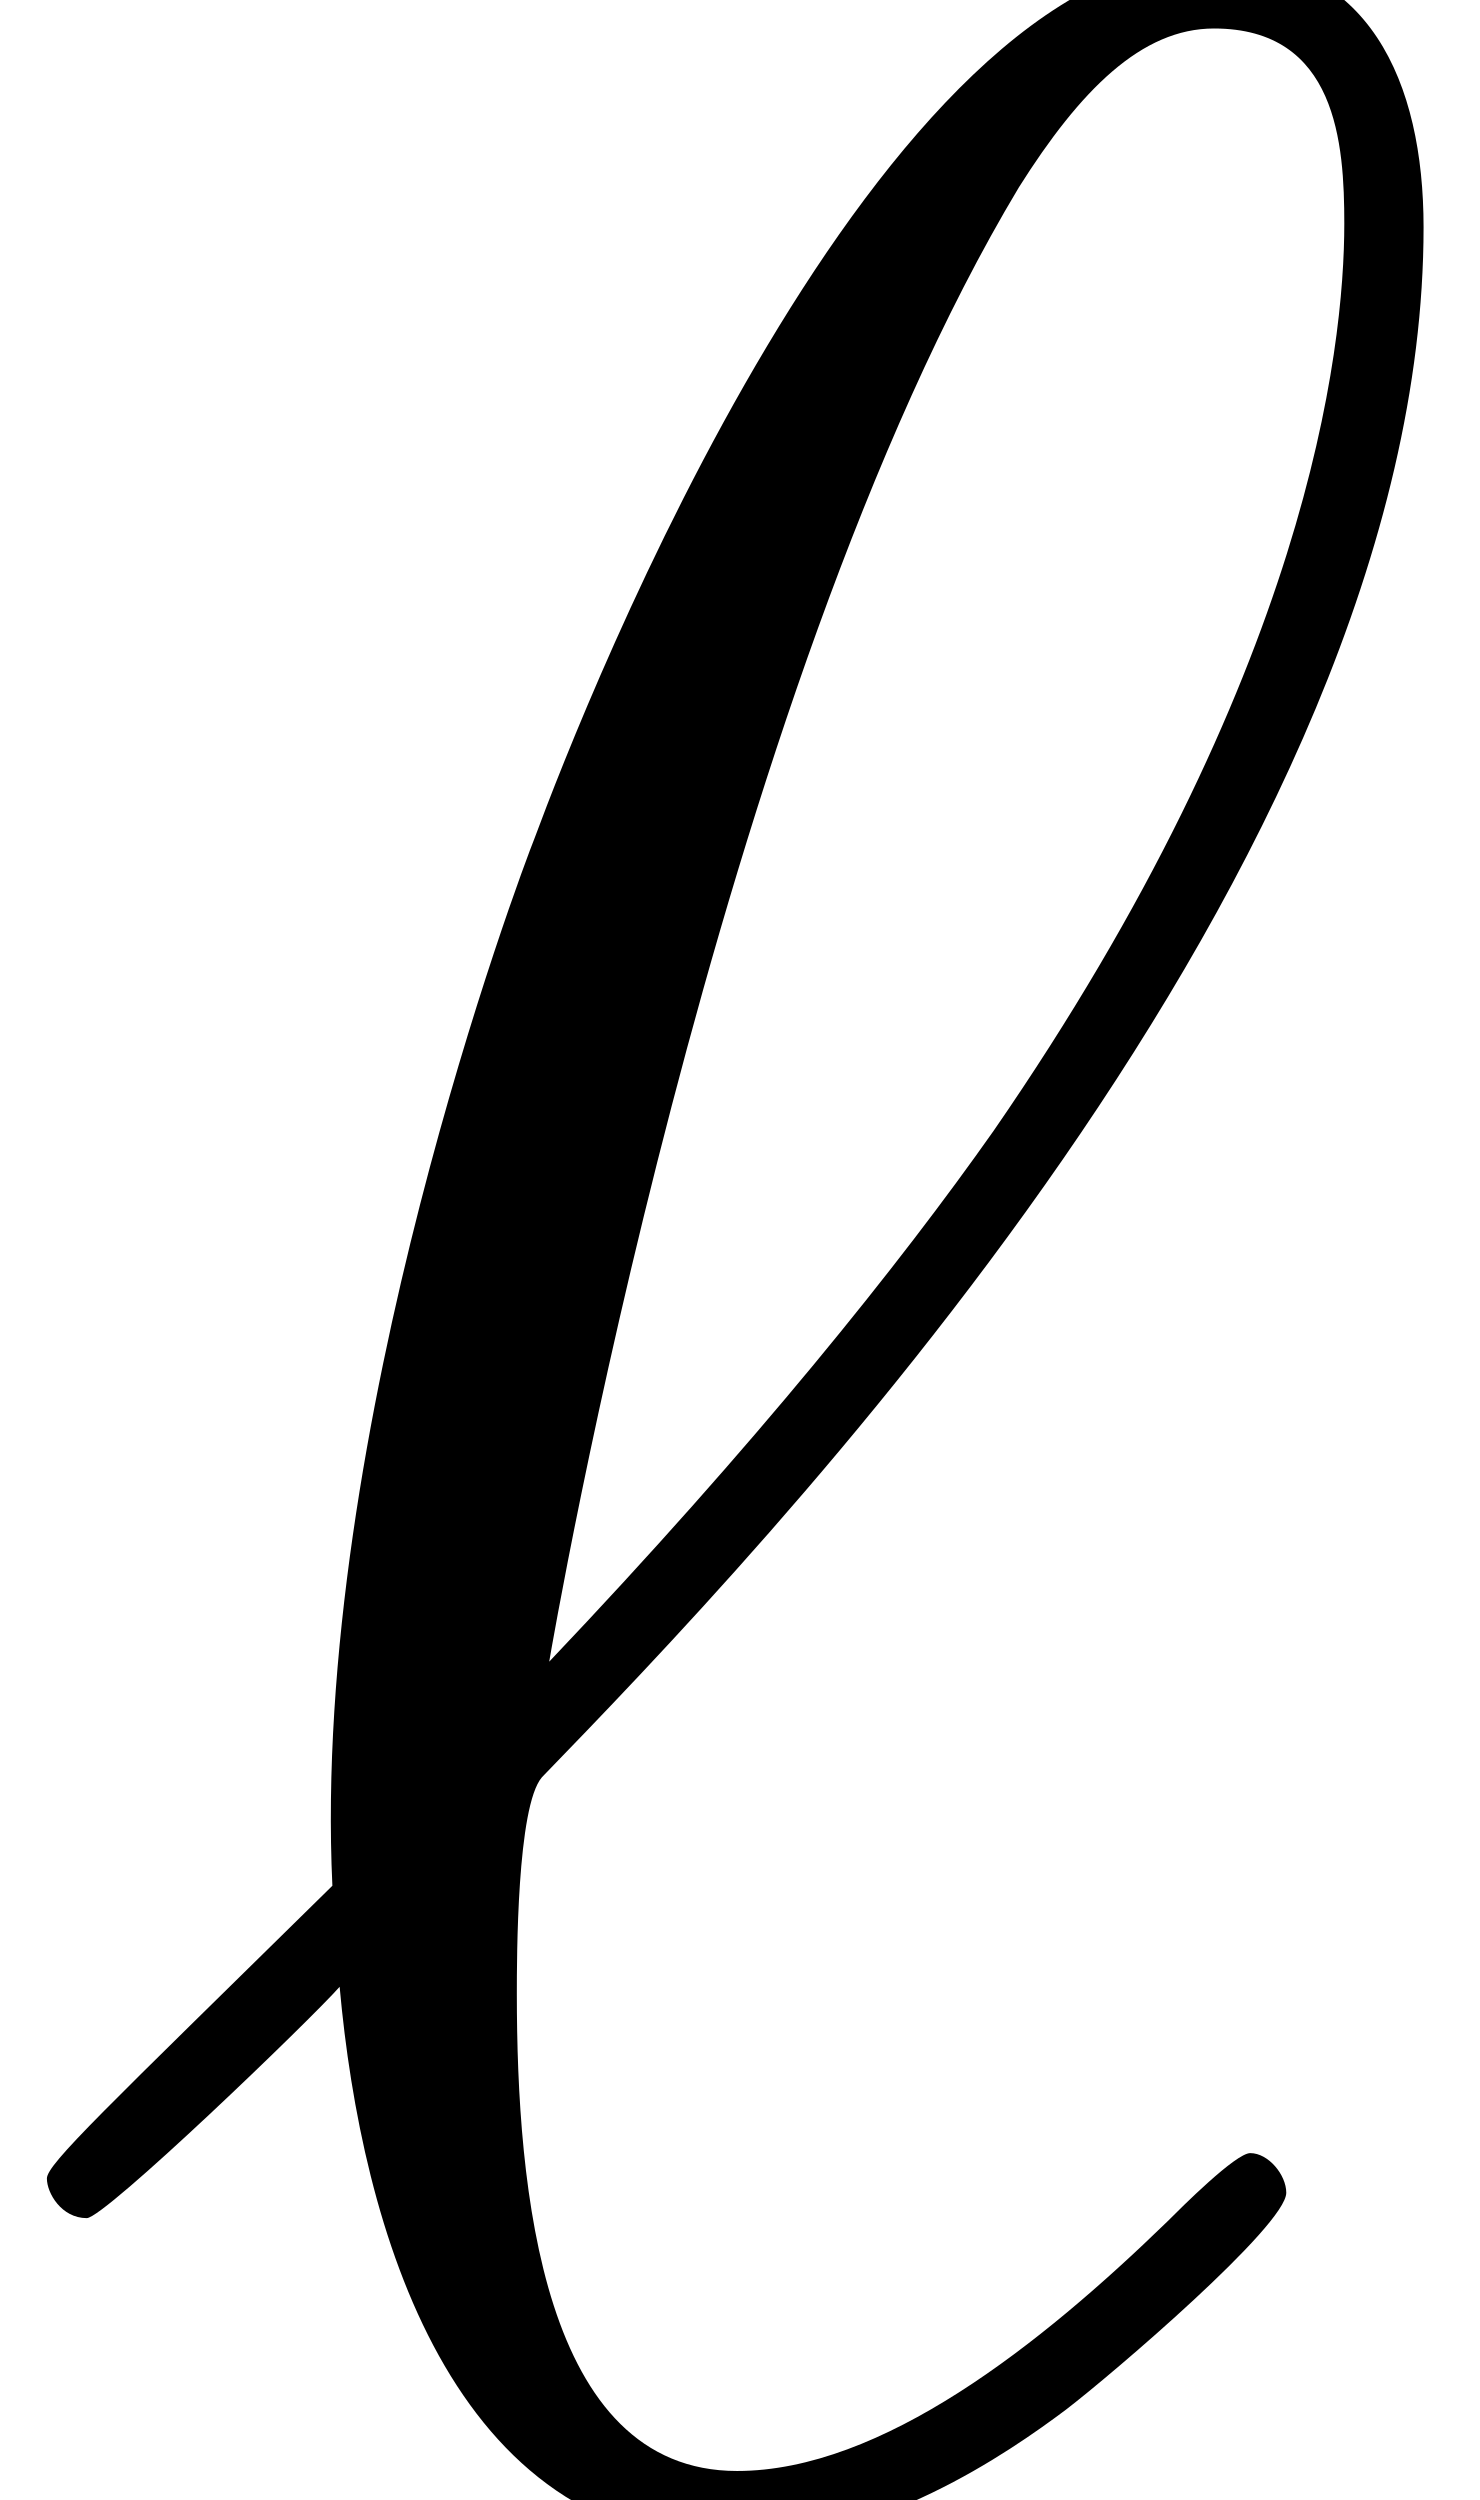
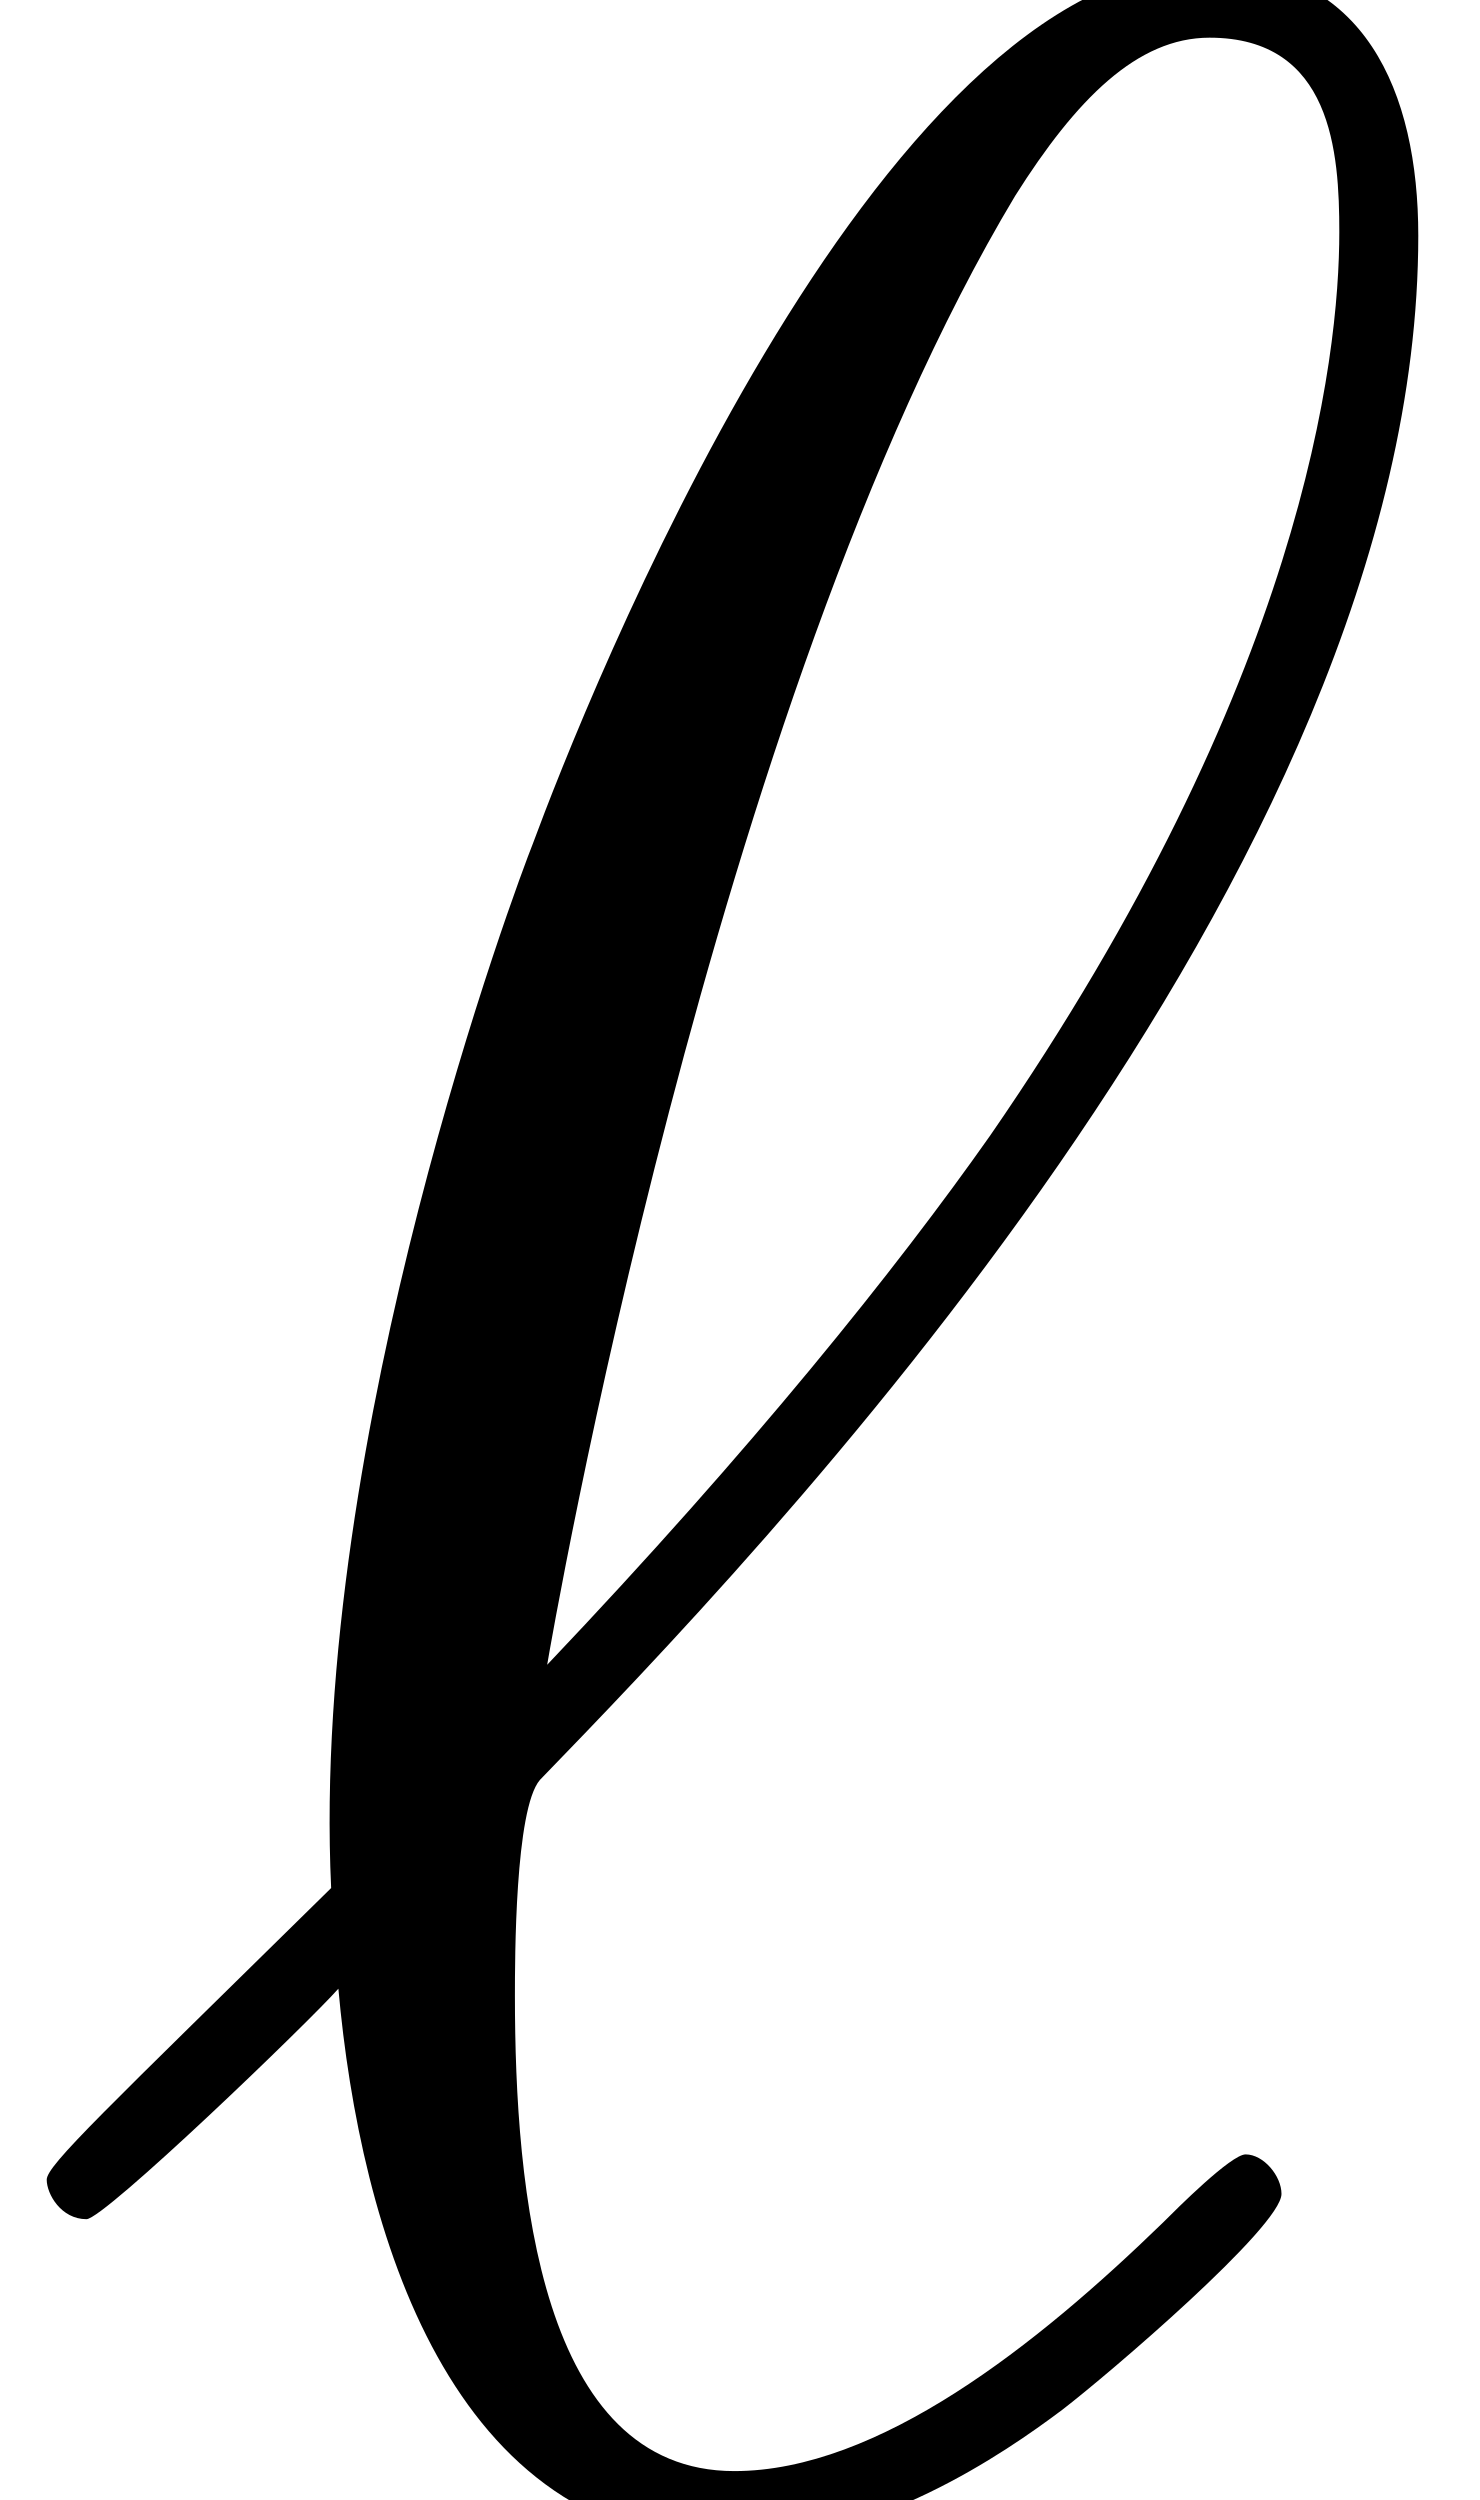
- <svg xmlns="http://www.w3.org/2000/svg" xmlns:xlink="http://www.w3.org/1999/xlink" height="9.65pt" version="1.1" viewBox="0 -9.65 5.709 9.65" width="5.709pt">
+ <svg xmlns="http://www.w3.org/2000/svg" xmlns:xlink="http://www.w3.org/1999/xlink" version="1.1" width="5.731pt" height="9.686pt" viewBox="0 -9.686 5.731 9.686">
  <defs>
-     <path d="M1.283 -2.371C0.404 -1.506 0.181 -1.297 0.181 -1.241S0.237 -1.088 0.335 -1.088C0.404 -1.088 1.2 -1.855 1.311 -1.981C1.395 -1.046 1.743 0.167 2.831 0.167C3.389 0.167 3.891 -0.181 4.115 -0.349C4.296 -0.488 4.965 -1.06 4.965 -1.186C4.965 -1.255 4.896 -1.339 4.826 -1.339C4.77 -1.339 4.561 -1.13 4.505 -1.074C4.017 -0.6 3.403 -0.112 2.845 -0.112C2.092 -0.112 1.995 -1.2 1.995 -1.953C1.995 -2.092 1.995 -2.678 2.092 -2.79C2.915 -3.64 5.495 -6.304 5.495 -8.773C5.495 -9.331 5.286 -9.819 4.686 -9.819C3.389 -9.819 2.26 -6.946 2.064 -6.416C2.008 -6.276 1.2 -4.129 1.283 -2.371ZM2.12 -3.236C2.134 -3.32 2.762 -6.974 3.933 -8.927C4.17 -9.303 4.407 -9.54 4.686 -9.54C5.161 -9.54 5.189 -9.094 5.189 -8.787C5.189 -8.299 5.049 -7.044 3.836 -5.286C3.473 -4.77 2.915 -4.073 2.12 -3.236Z" id="g0-96" />
+     <path id="g0-96" d="M1.283-2.371C.404-1.506 .181-1.297 .181-1.241S.237-1.088 .335-1.088C.404-1.088 1.2-1.855 1.311-1.981C1.395-1.046 1.743 .167 2.831 .167C3.389 .167 3.891-.181 4.115-.349C4.296-.488 4.965-1.06 4.965-1.186C4.965-1.255 4.896-1.339 4.826-1.339C4.77-1.339 4.561-1.13 4.505-1.074C4.017-.6 3.403-.112 2.845-.112C2.092-.112 1.995-1.2 1.995-1.953C1.995-2.092 1.995-2.678 2.092-2.79C2.915-3.64 5.495-6.304 5.495-8.773C5.495-9.331 5.286-9.819 4.686-9.819C3.389-9.819 2.26-6.946 2.064-6.416C2.008-6.276 1.2-4.129 1.283-2.371ZM2.12-3.236C2.134-3.32 2.762-6.974 3.933-8.927C4.17-9.303 4.407-9.54 4.686-9.54C5.161-9.54 5.189-9.094 5.189-8.787C5.189-8.299 5.049-7.044 3.836-5.286C3.473-4.77 2.915-4.073 2.12-3.236Z" />
  </defs>
  <g id="page1">
-     <use x="0" xlink:href="#g0-96" y="0" />
+     <use x="0" y="0" xlink:href="#g0-96" />
  </g>
</svg>
